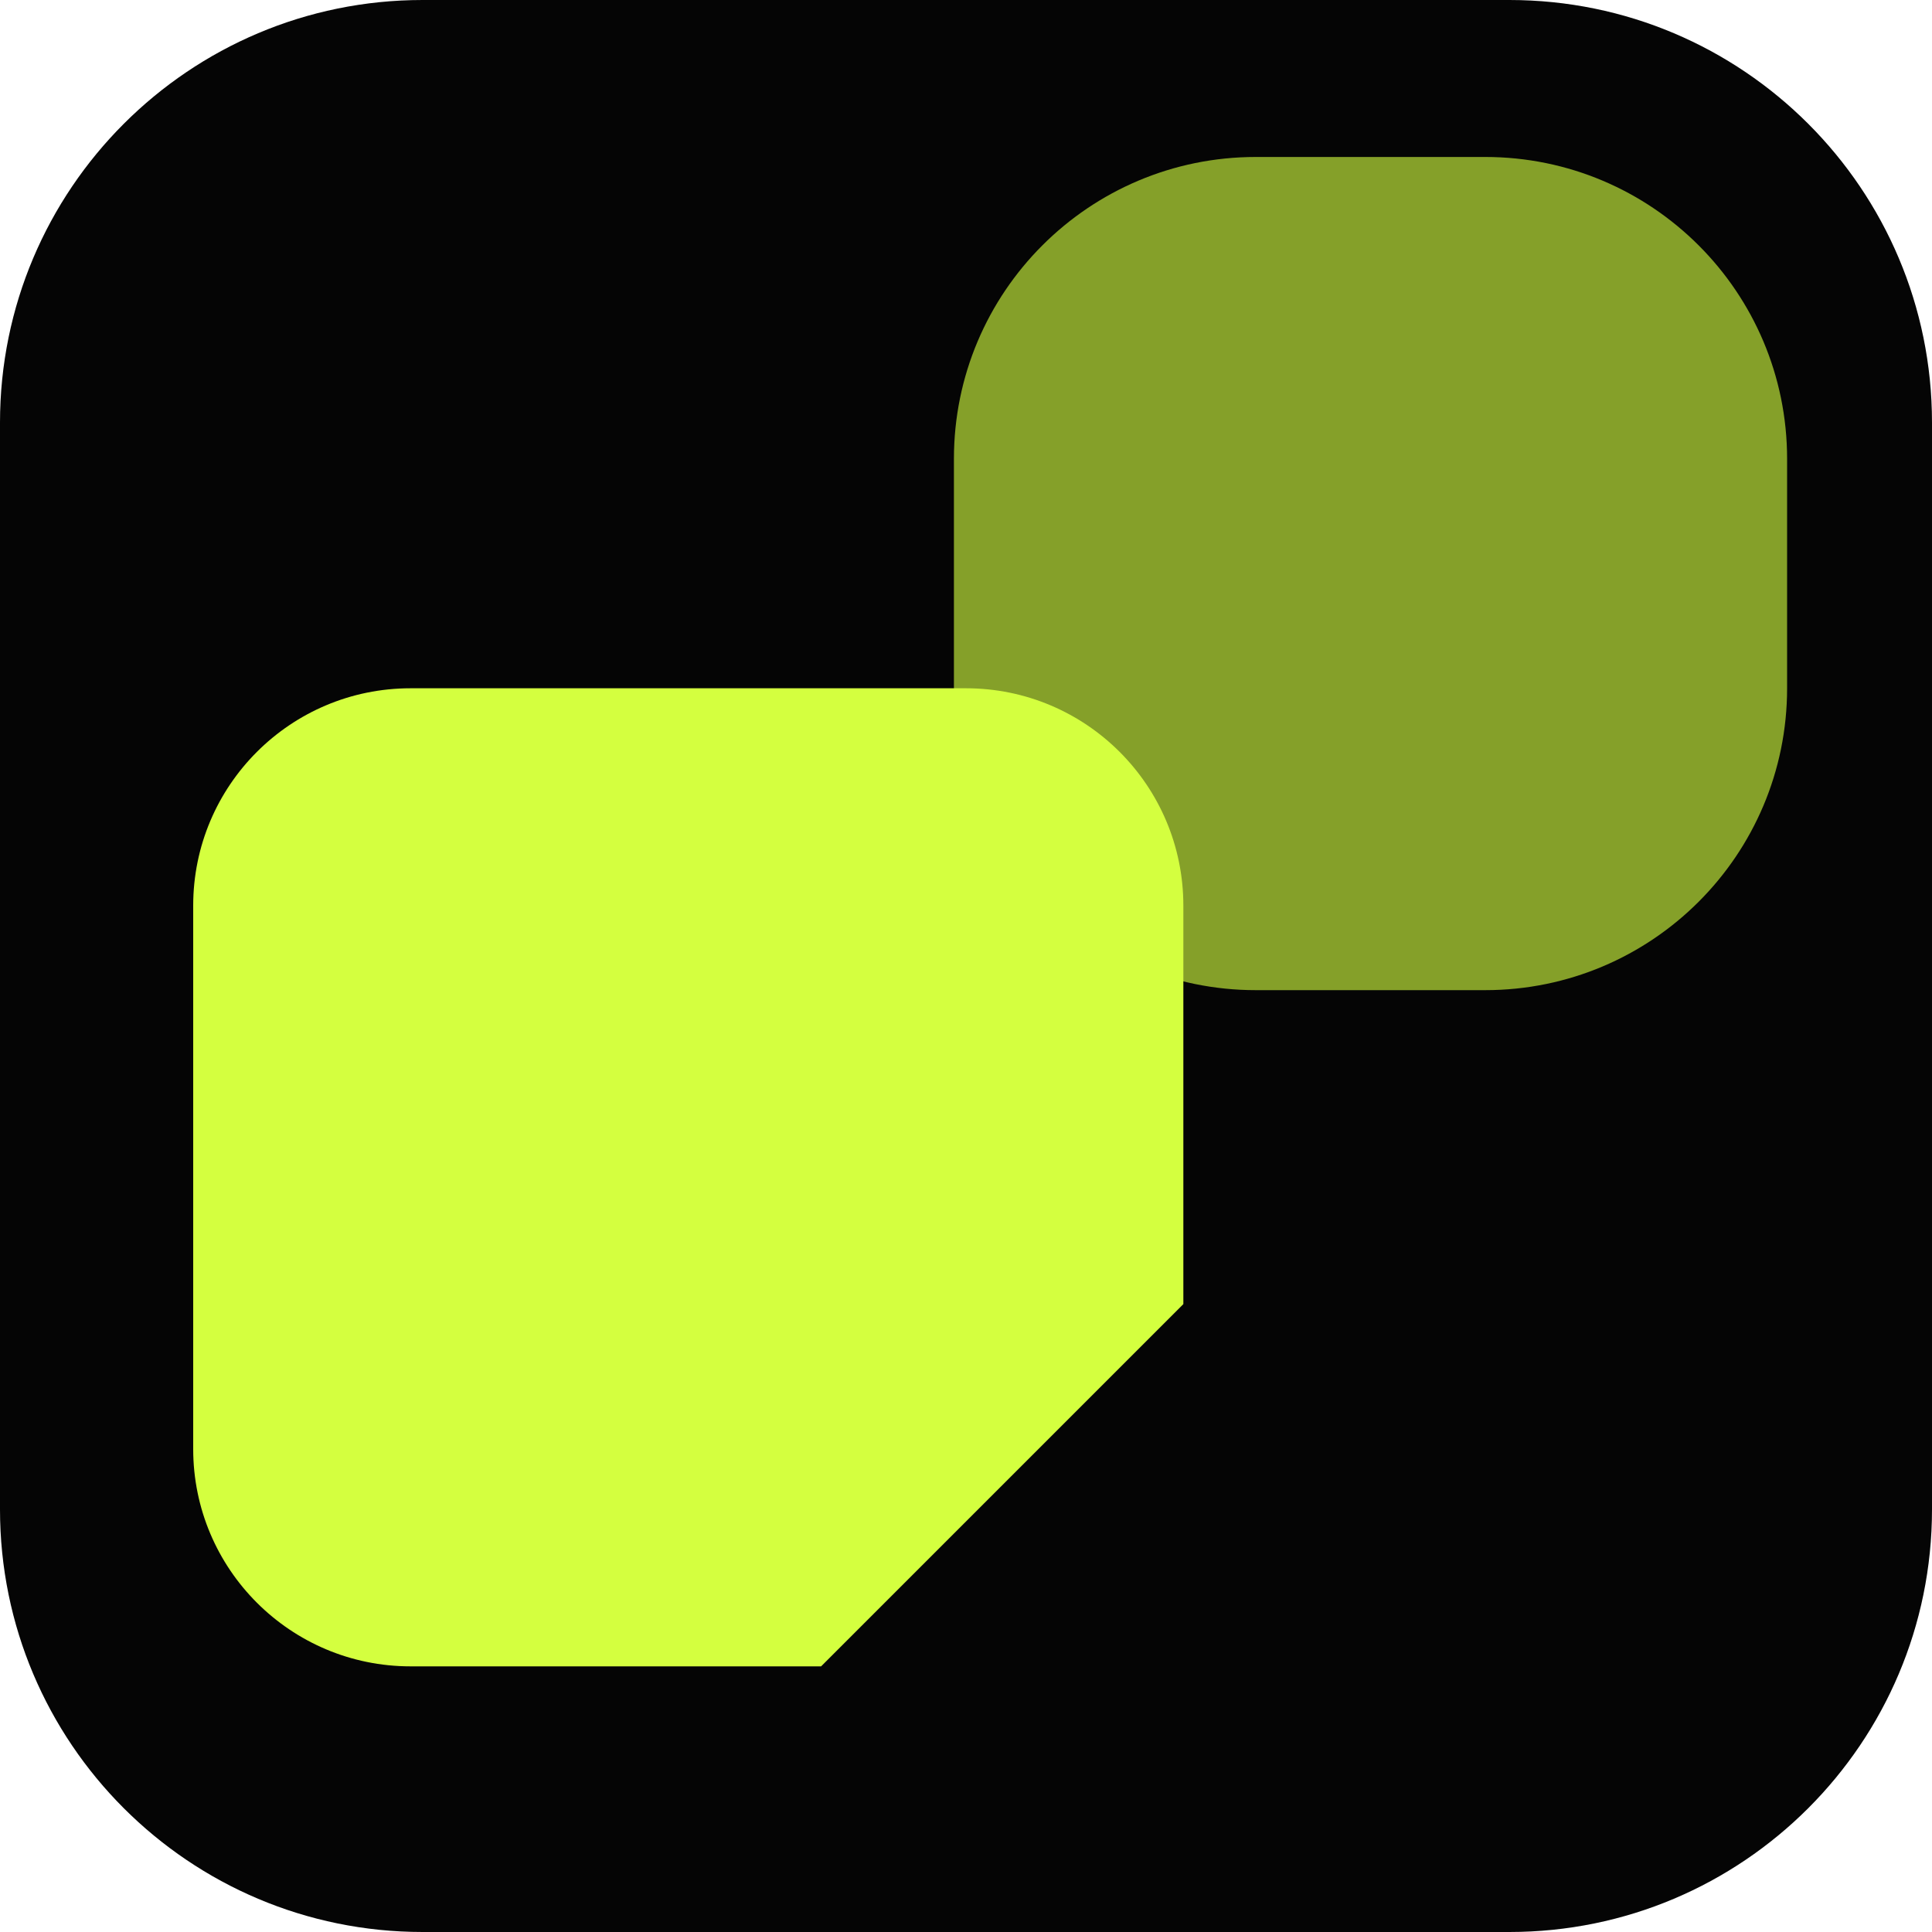
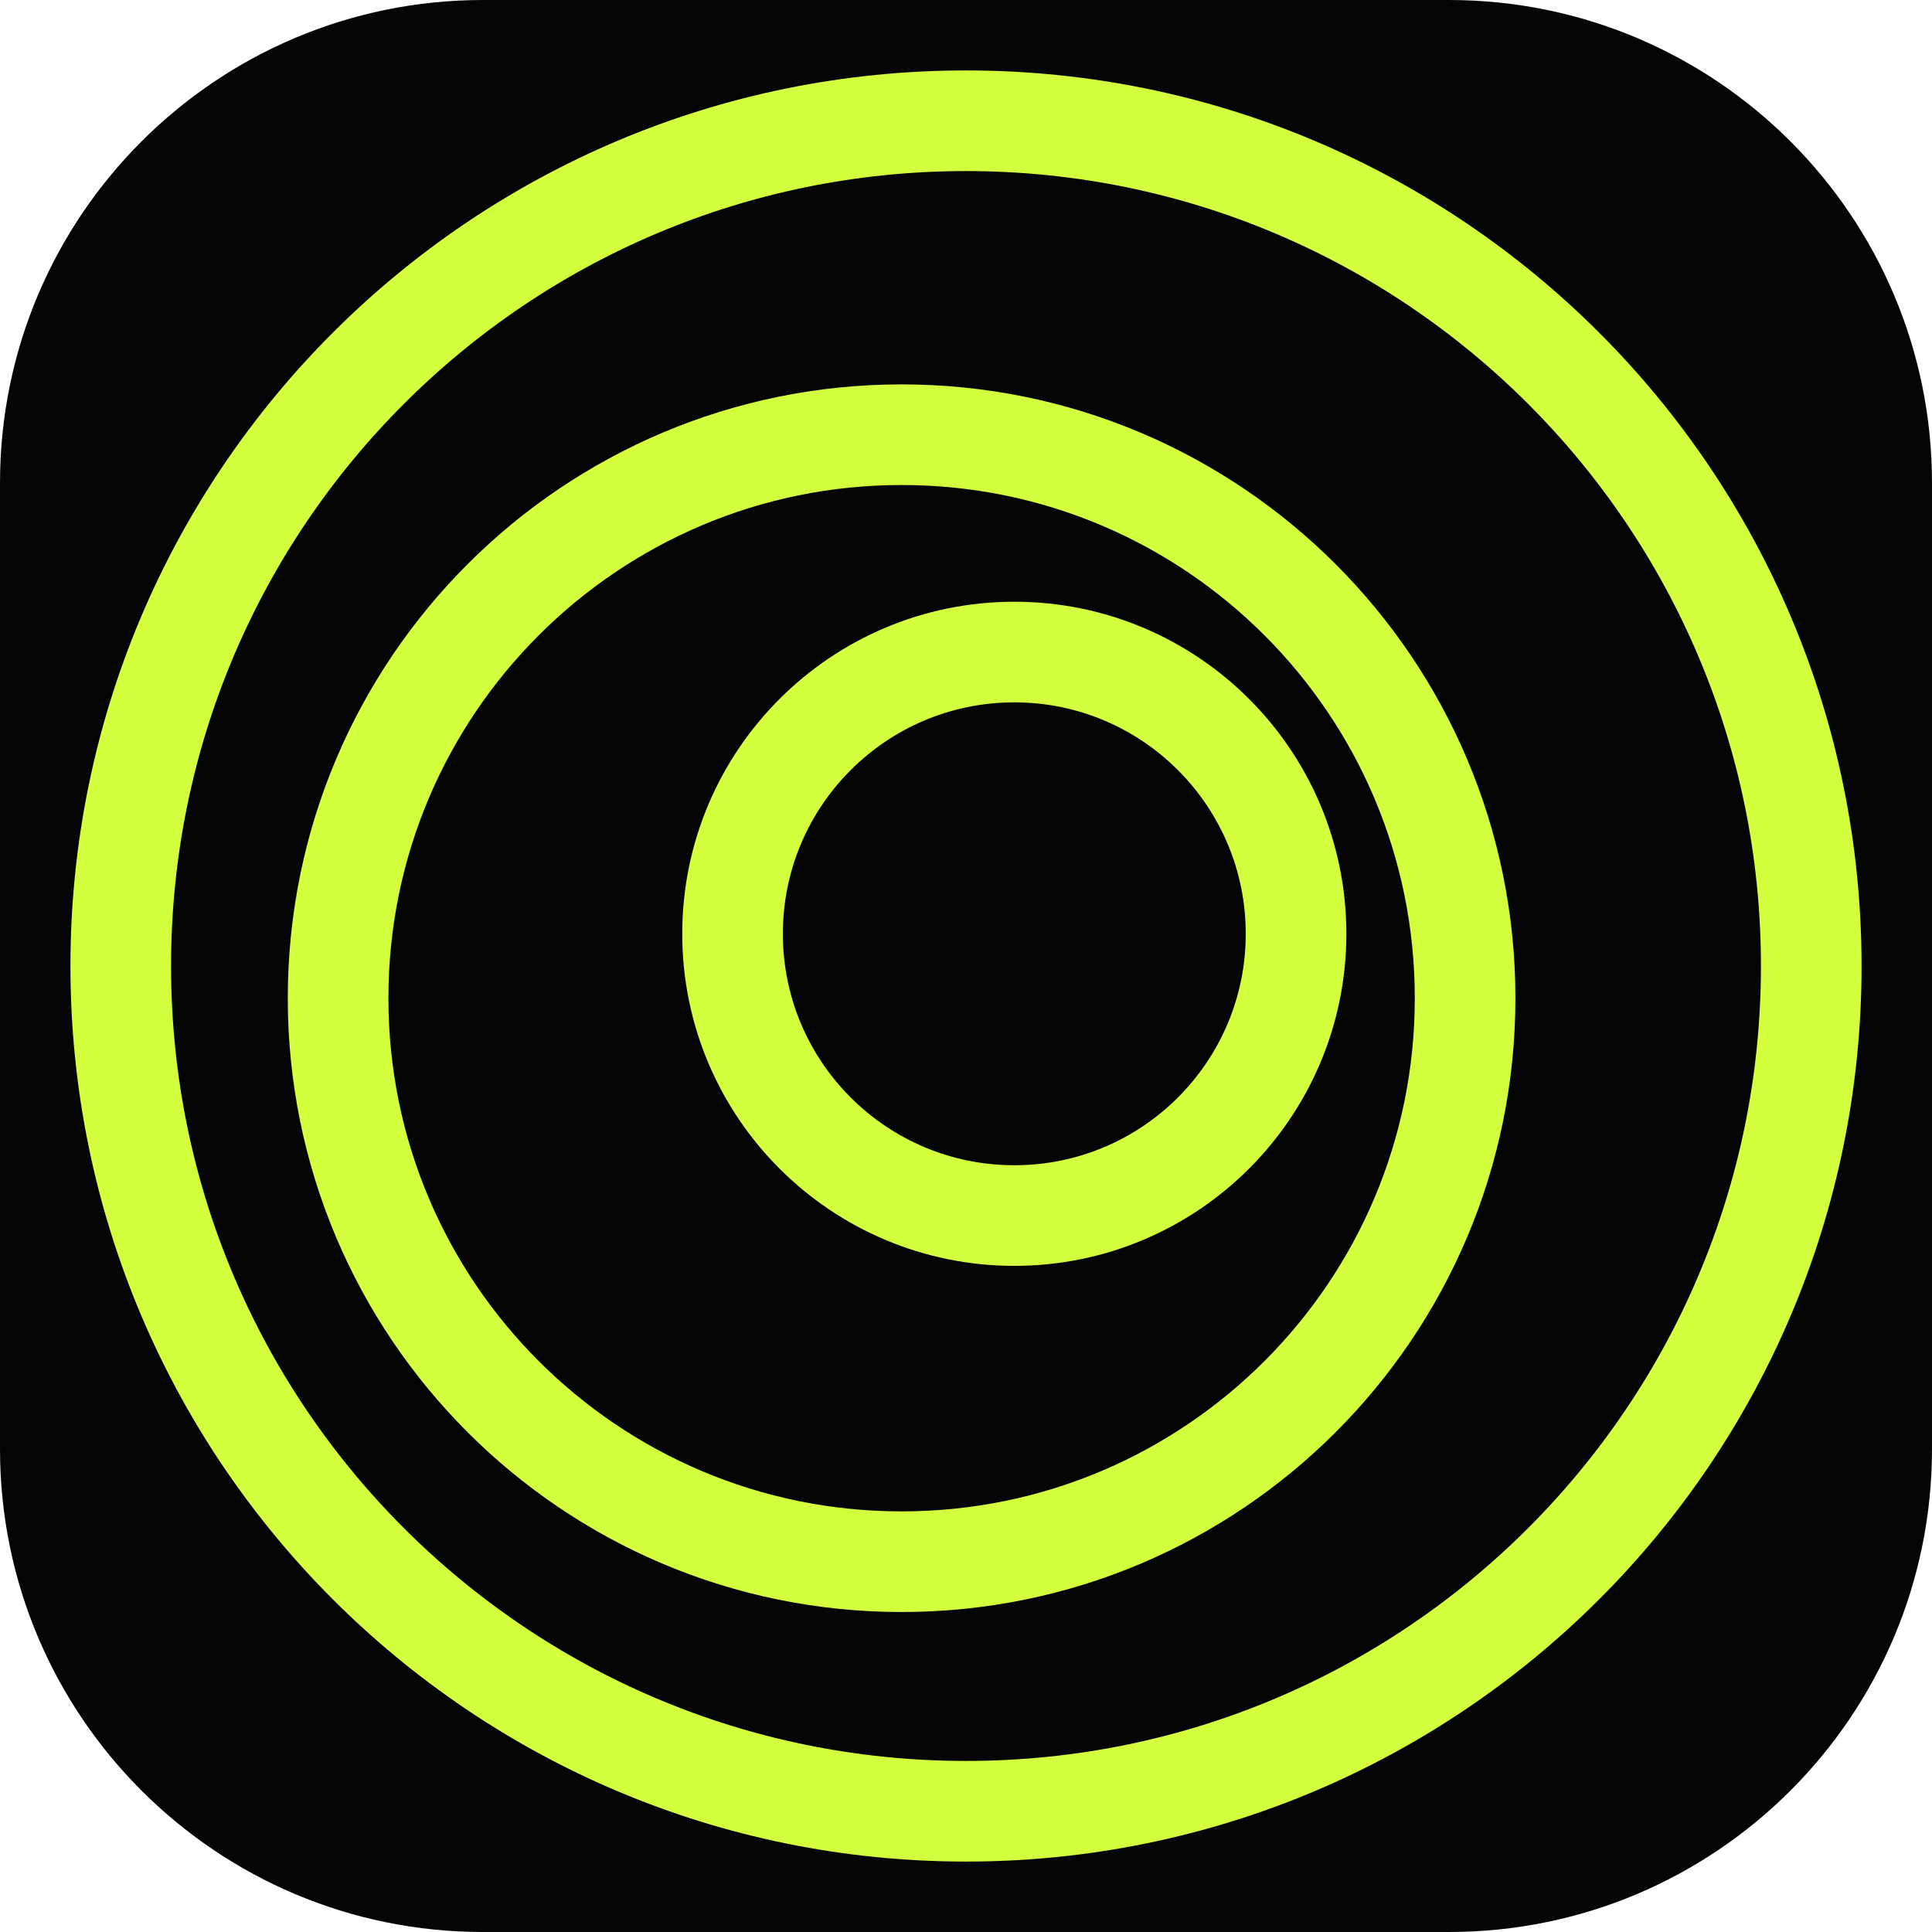
- <svg xmlns="http://www.w3.org/2000/svg" viewBox="0 0 32 32" width="64" height="64">
-   <rect width="32" height="32" rx="7" fill="#050505" />
-   <g fill="#D4FF3F">
-     <rect x="15.8" y="2.6" width="13.8" height="13.8" rx="5" opacity="0.62" />
-     <path d="M6.8 11.4h9.2a3.6 3.6 0 0 1 3.6 3.6v6.6l-6 6H6.8a3.6 3.6 0 0 1-3.6-3.6v-9A3.6 3.6 0 0 1 6.8 11.4z" />
+ <svg xmlns="http://www.w3.org/2000/svg" viewBox="0 0 24 24" width="64" height="64">
+   <rect width="24" height="24" rx="6" fill="#050505" />
+   <g fill="none" stroke="#D4FF3F" stroke-width="1.25" stroke-linecap="round">
+     <path d="M1.5 12a10.5 10.5 0 1 0 21 0a10.5 10.5 0 1 0-21 0" />
+     <path d="M4.2 12.4a7 7 0 1 0 14 0a7 7 0 1 0-14 0" />
+     <path d="M9.1 11.6a3.5 3.5 0 1 0 7 0a3.5 3.5 0 1 0-7 0" />
  </g>
</svg>
